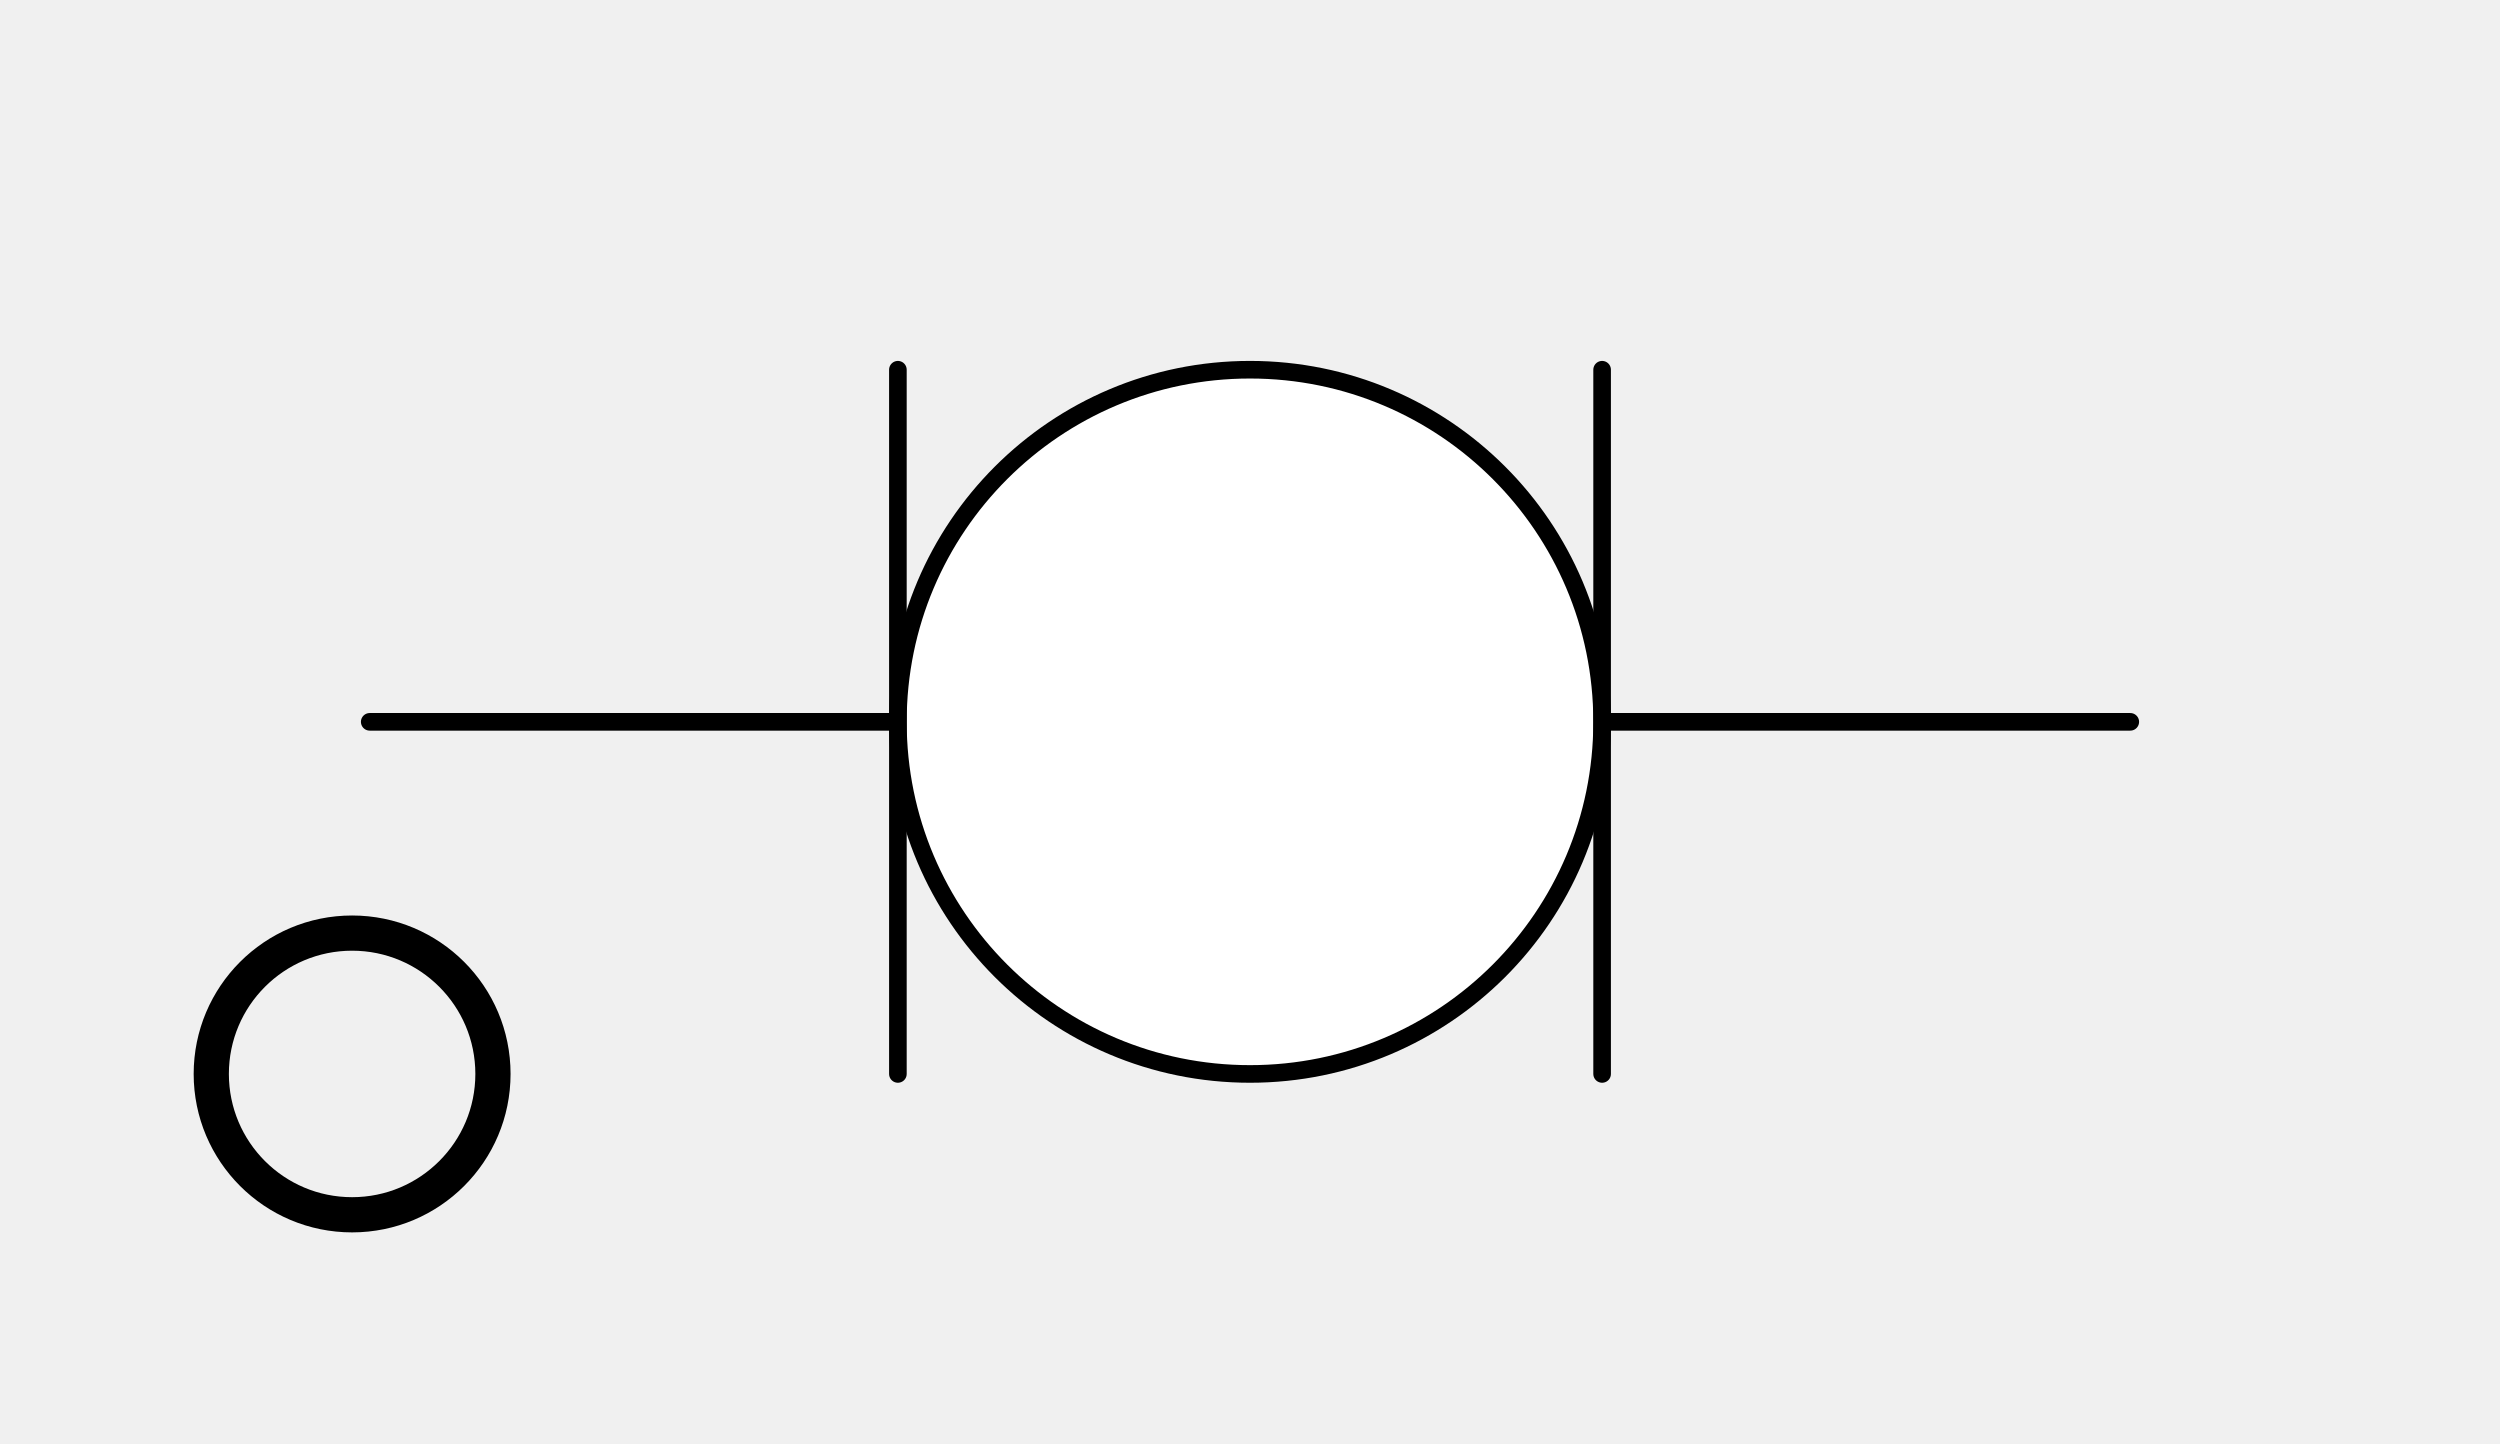
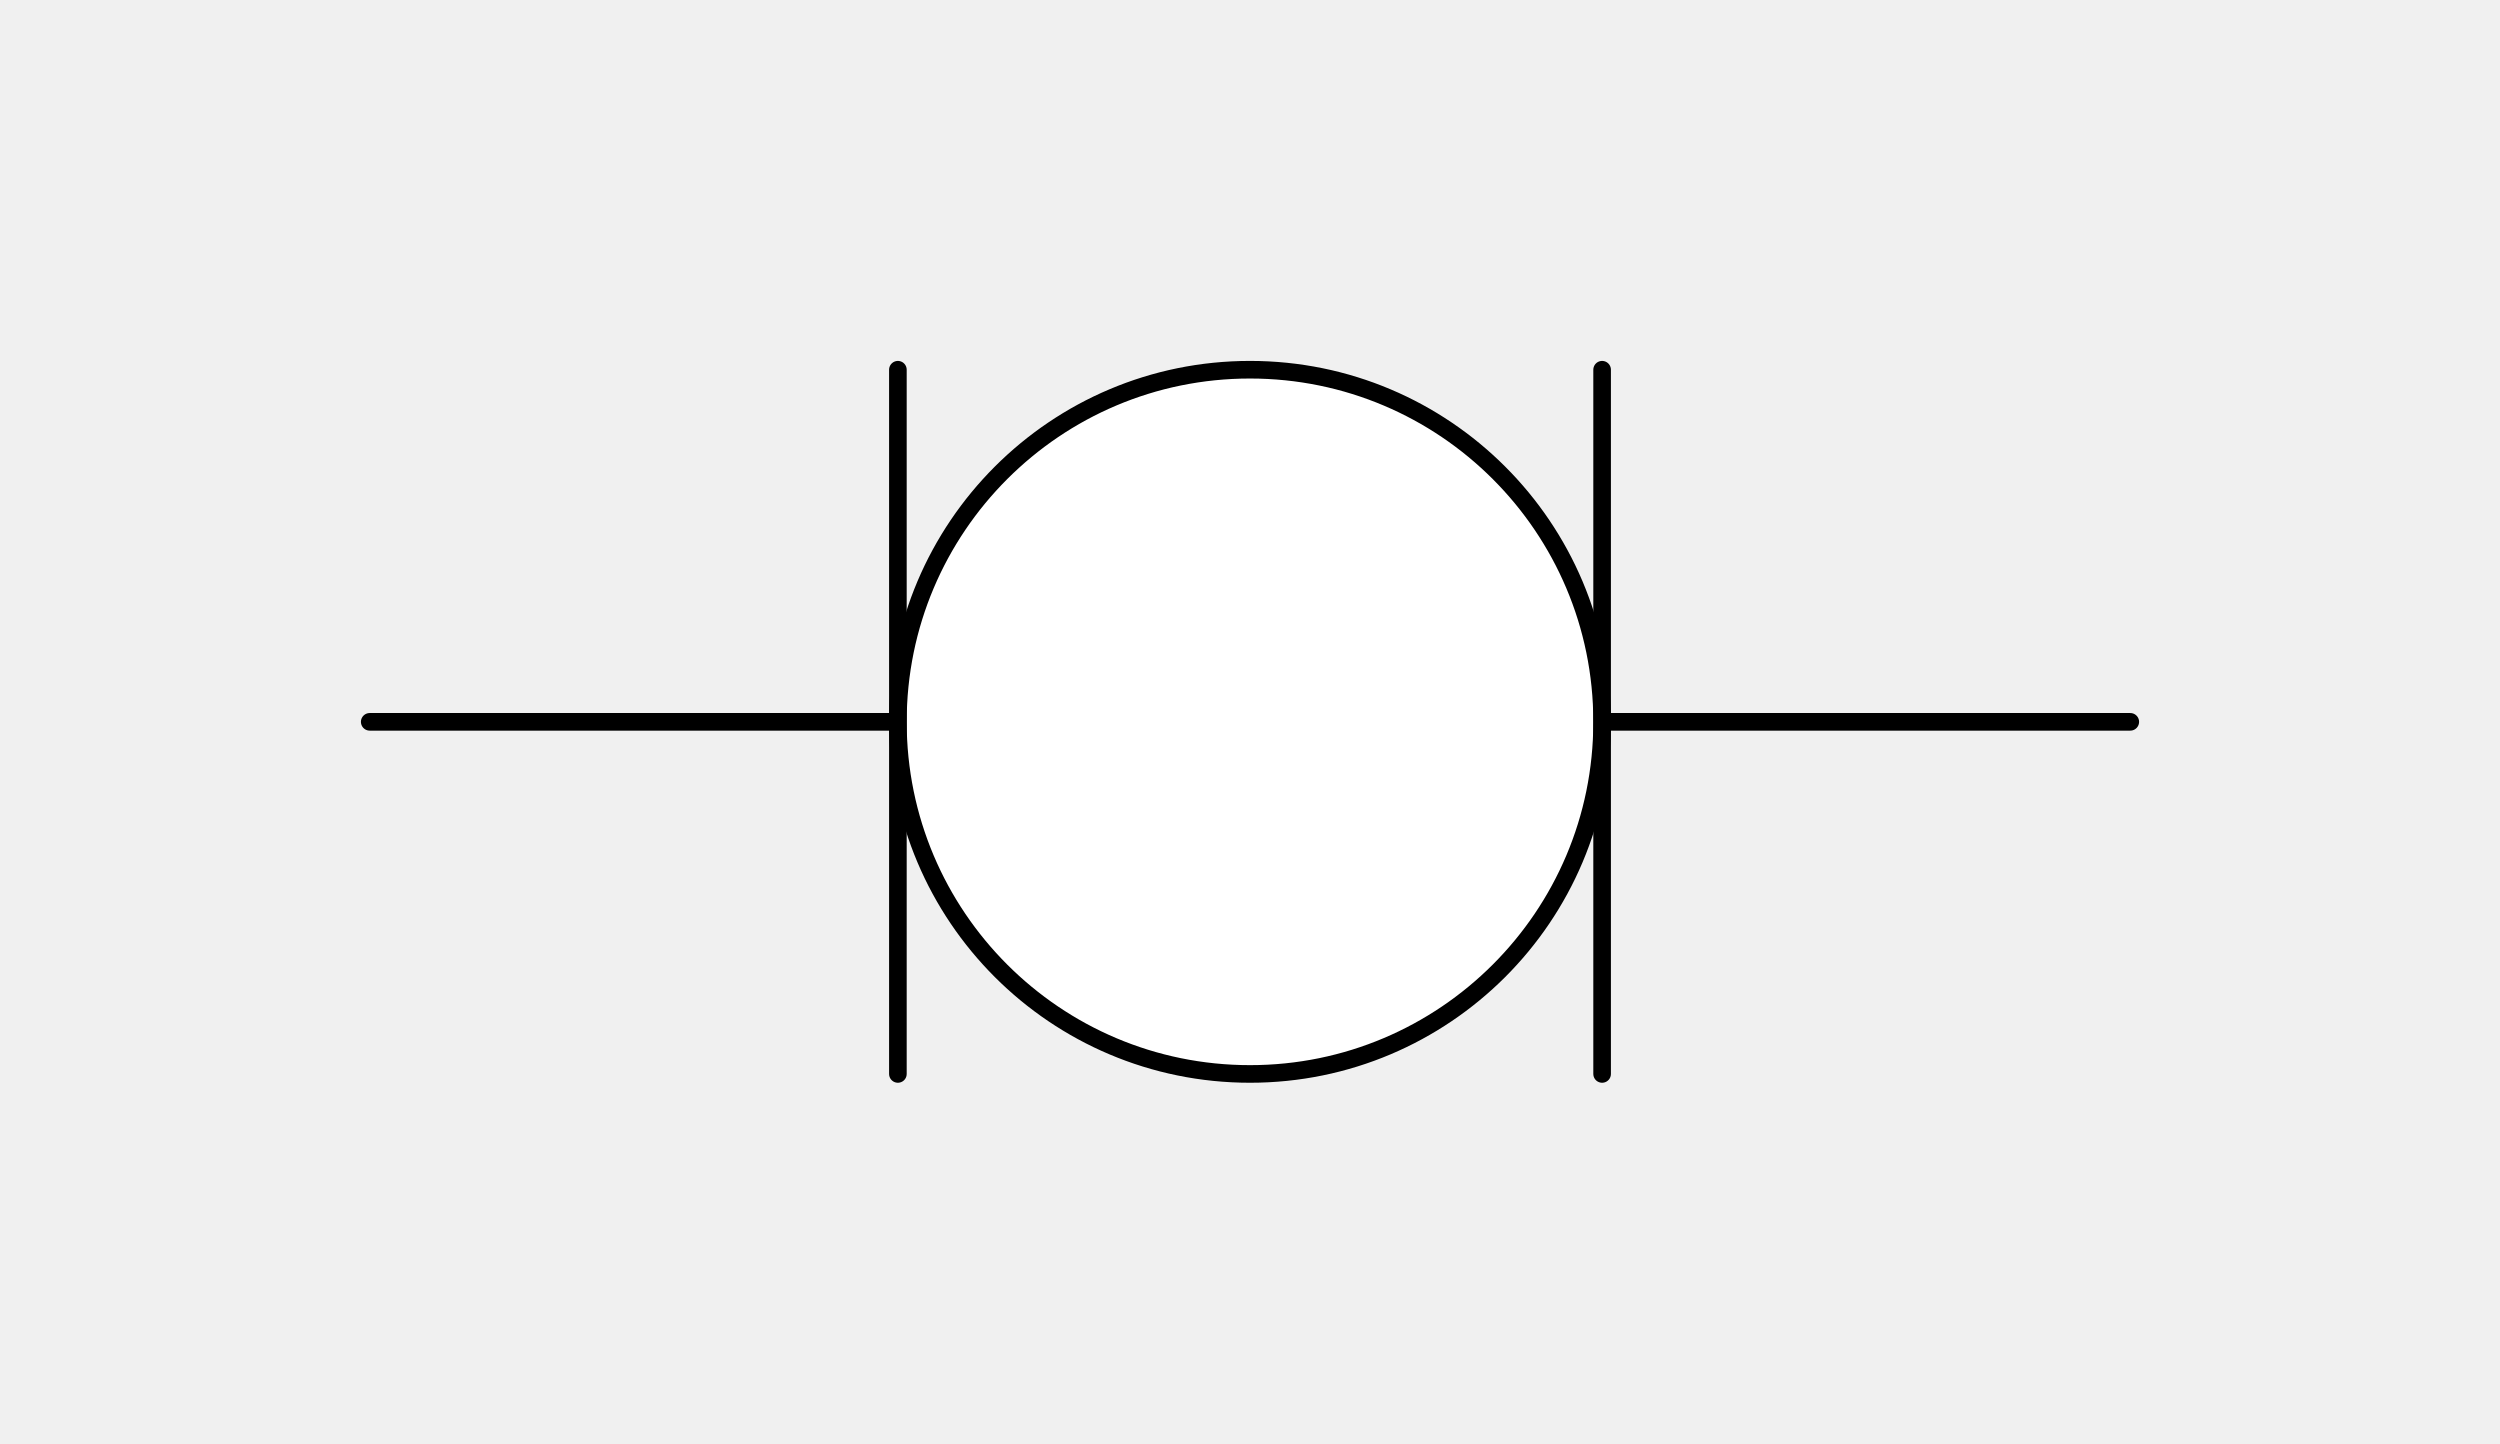
<svg xmlns="http://www.w3.org/2000/svg" viewBox="-10 -10 71 41" fill="#fff" fill-rule="evenodd" stroke="#000" stroke-linecap="round" stroke-linejoin="round">
  <use href="#A" x=".5" y=".5" />
  <symbol id="A" overflow="visible">
    <g stroke-width=".5">
      <path d="M0 10h50" fill="none" />
      <circle cx="25" cy="10" r="10" />
      <path d="M15 20V0m20 20V0" fill="none" />
    </g>
  </symbol>
-   <circle cx="0" cy="20.5" r="4" fill="transparent" magnet="true" />
-   <circle cx="71" cy="20.5" r="4" fill="transparent" magnet="true" />
</svg>
